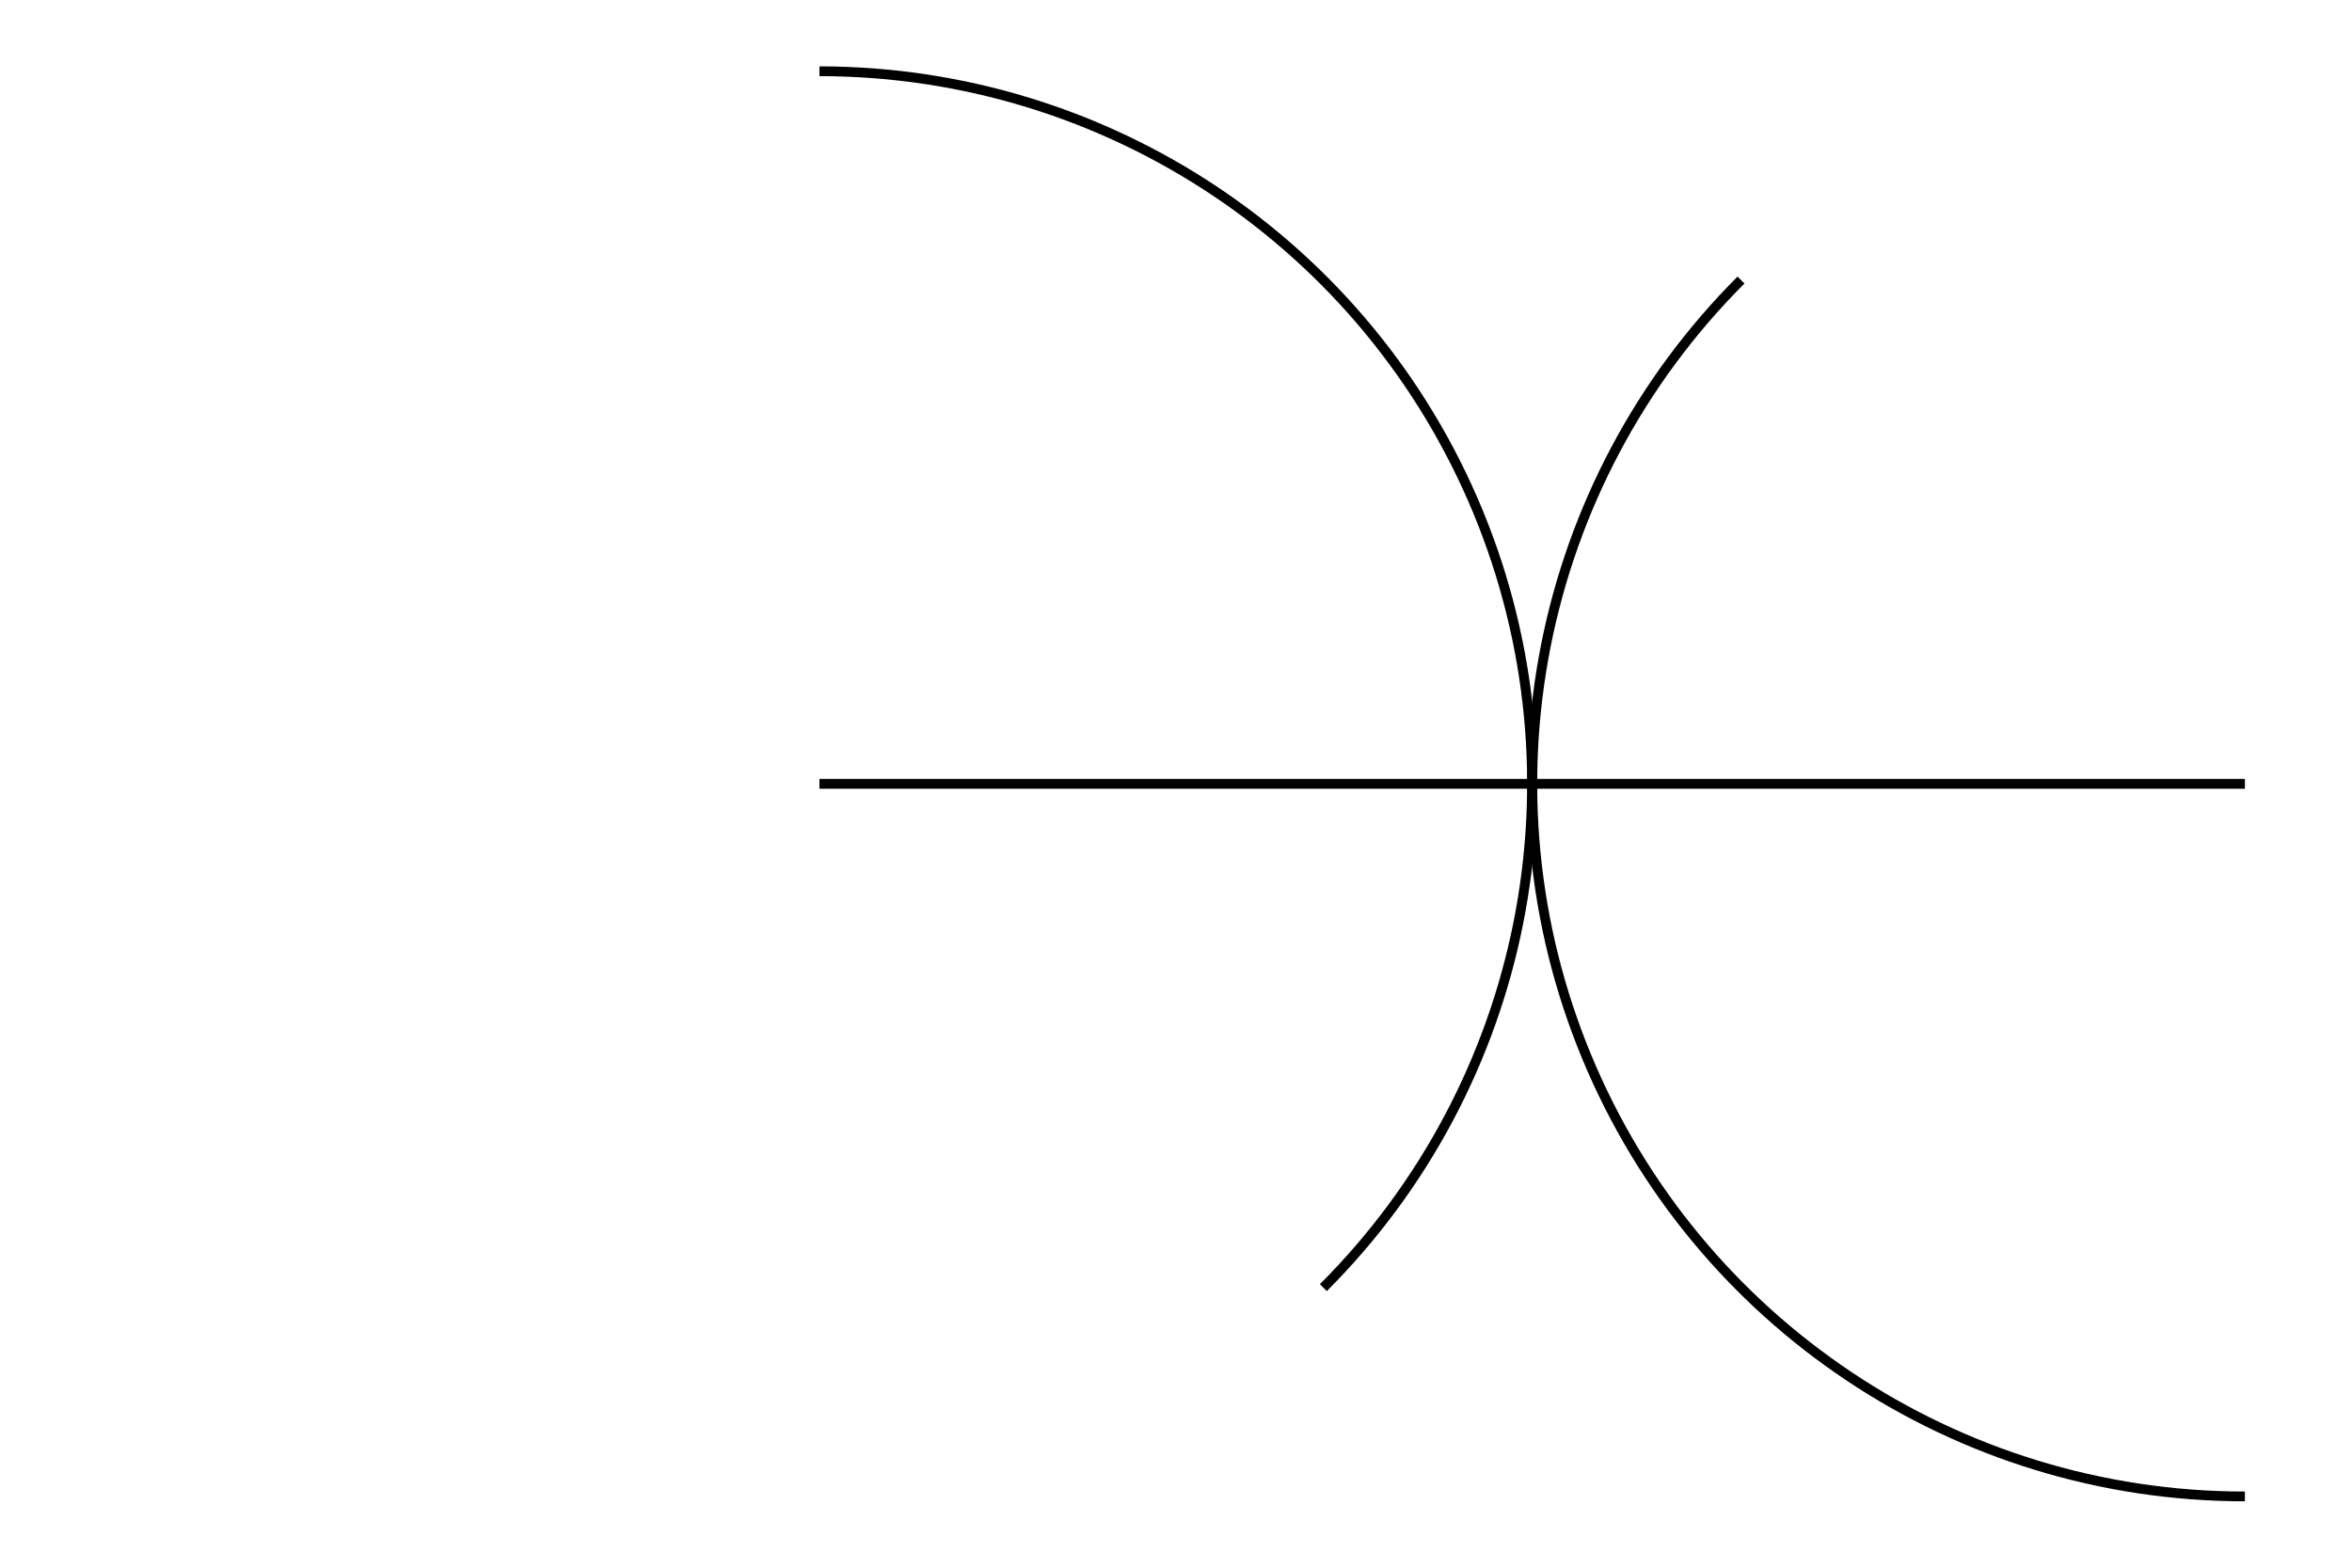
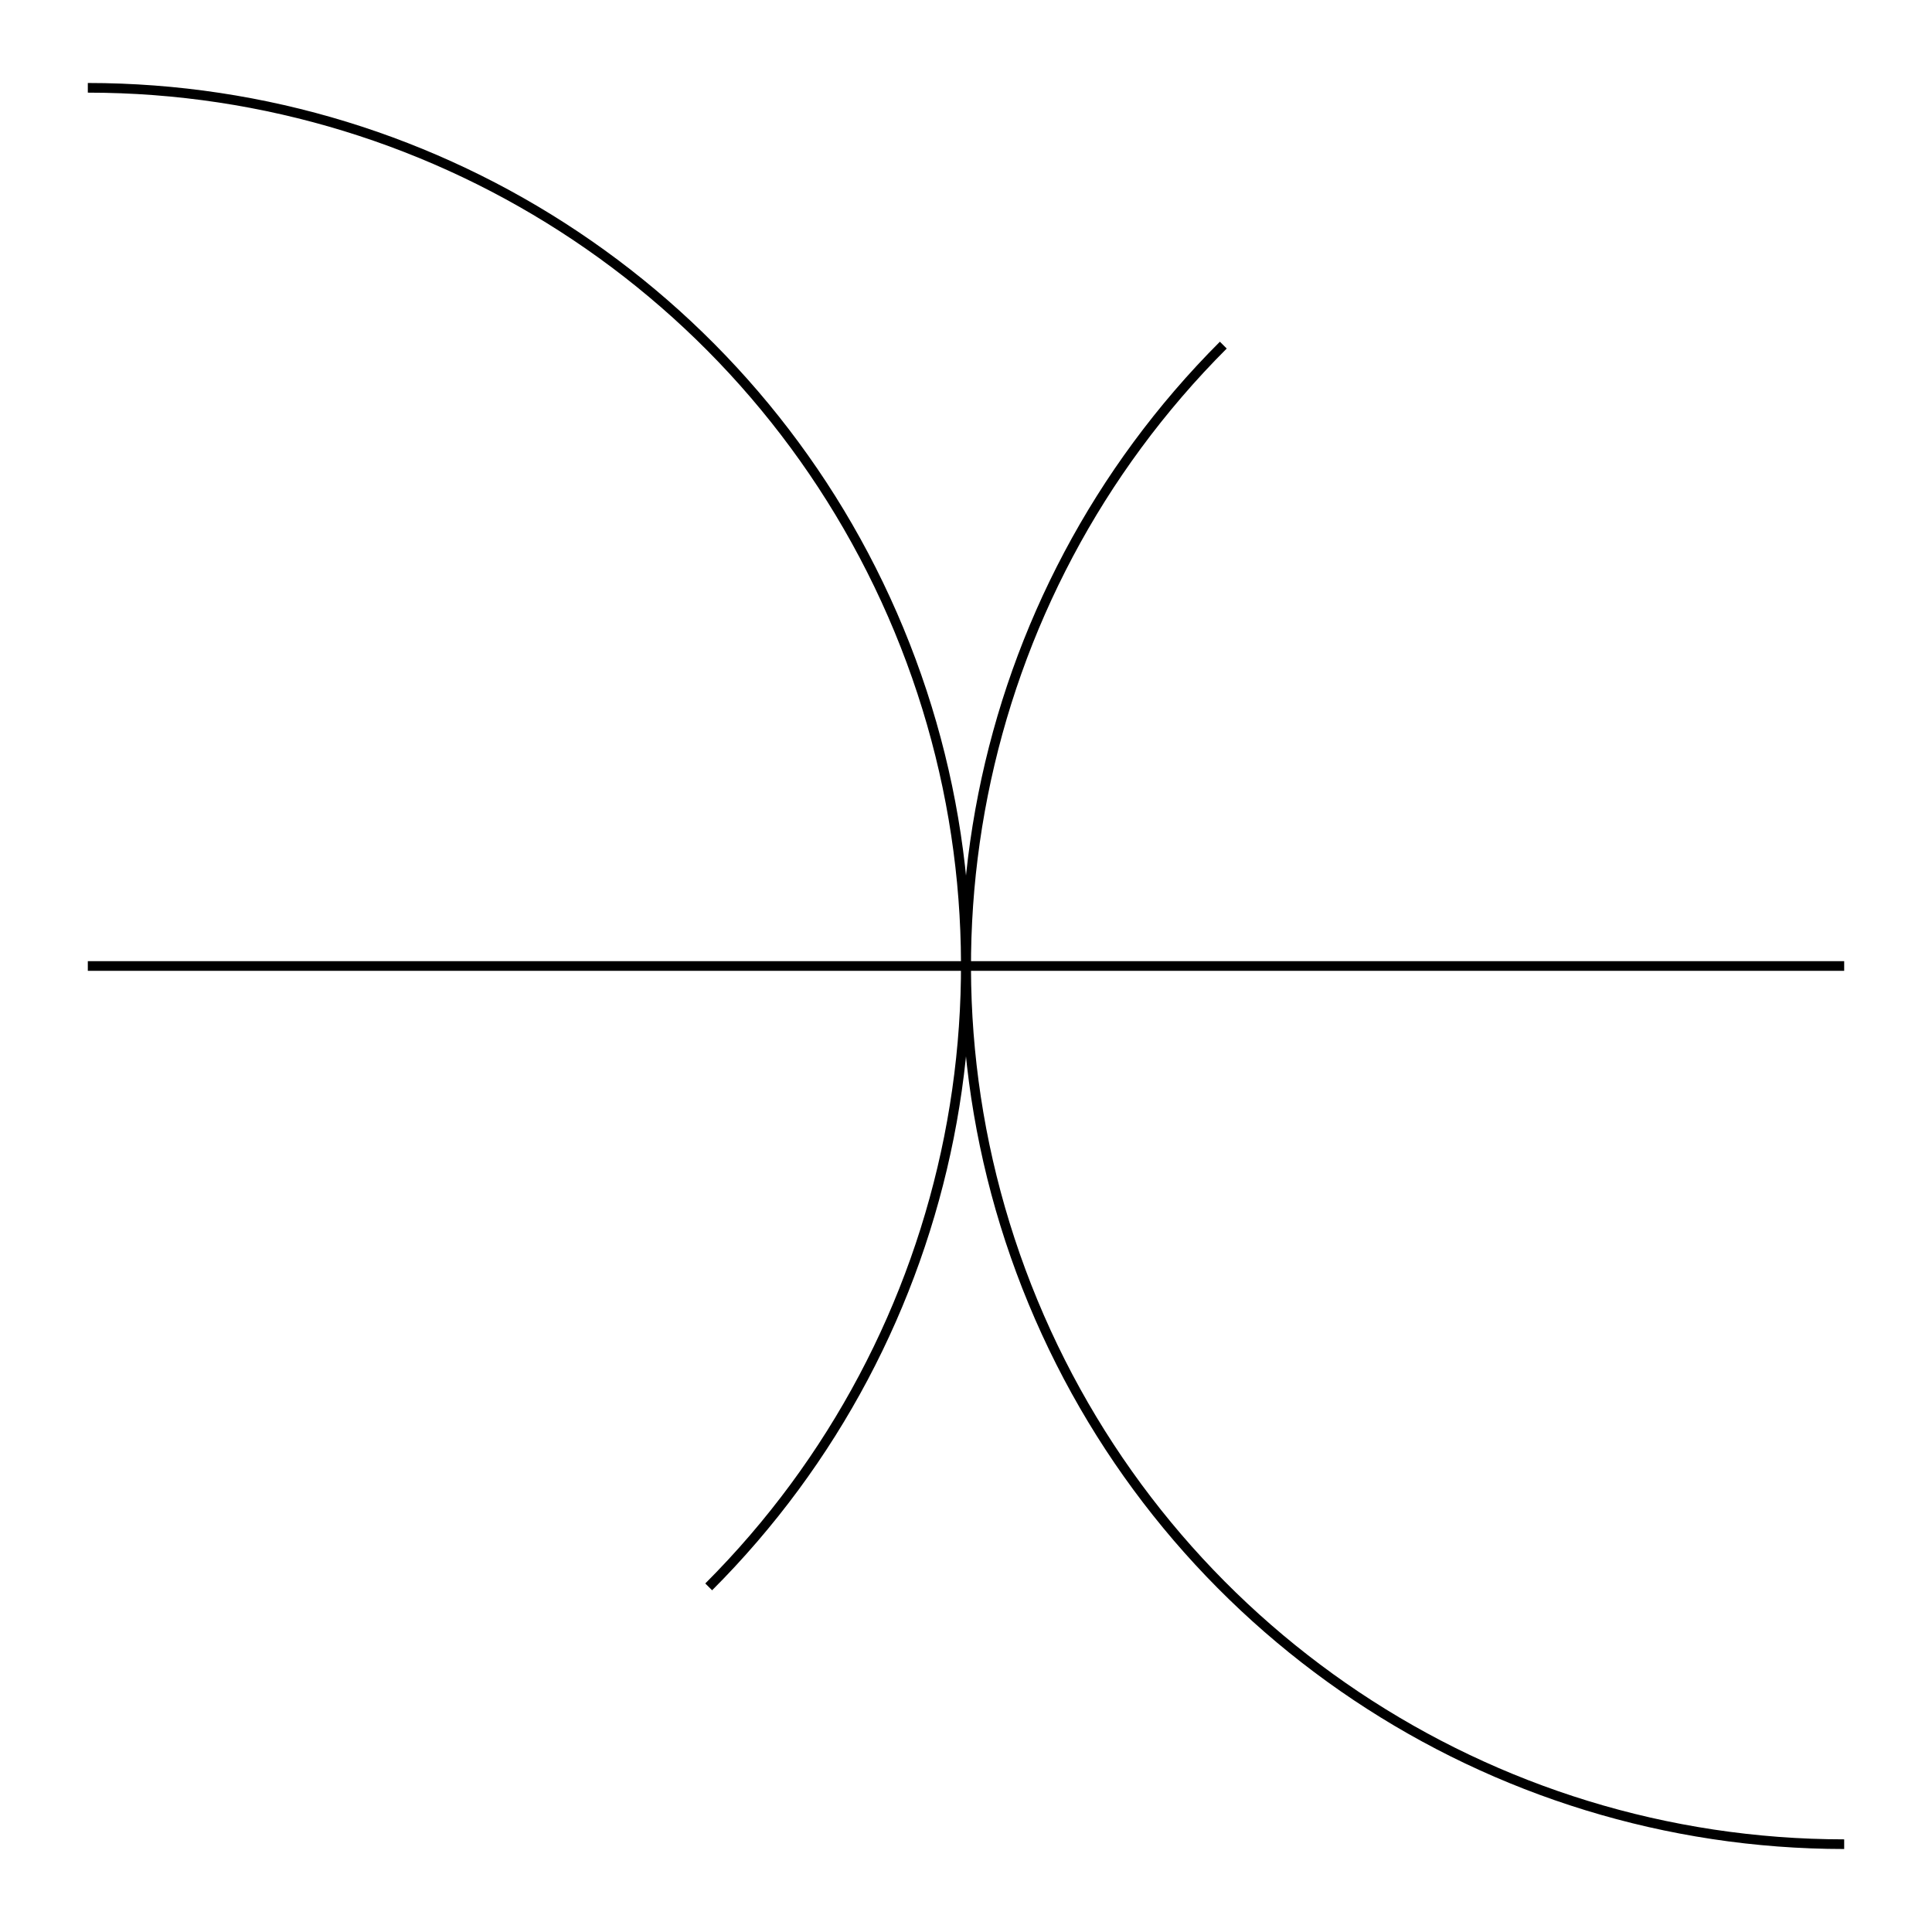
- <svg xmlns="http://www.w3.org/2000/svg" width="150.0" height="100.0" viewBox="-54.974 -55.000 159.974 110.000">
+ <svg xmlns="http://www.w3.org/2000/svg" width="100.0" height="100.0" viewBox="-5.000 -55.000 110.000 110.000">
  <g fill="none" stroke="black" stroke-width="0.01%" transform="translate(0, 0) scale(50, -50)">
    <line x1="0.000" y1="0.000" x2="2.000" y2="0.000" />
    <path d="M 0.707,-0.707 A 1.000 1.000 0.000 0 1 0.000,1.000" />
    <path d="M 1.293,0.707 A 1.000 1.000 0.000 0 1 2.000,-1.000" />
  </g>
</svg>
